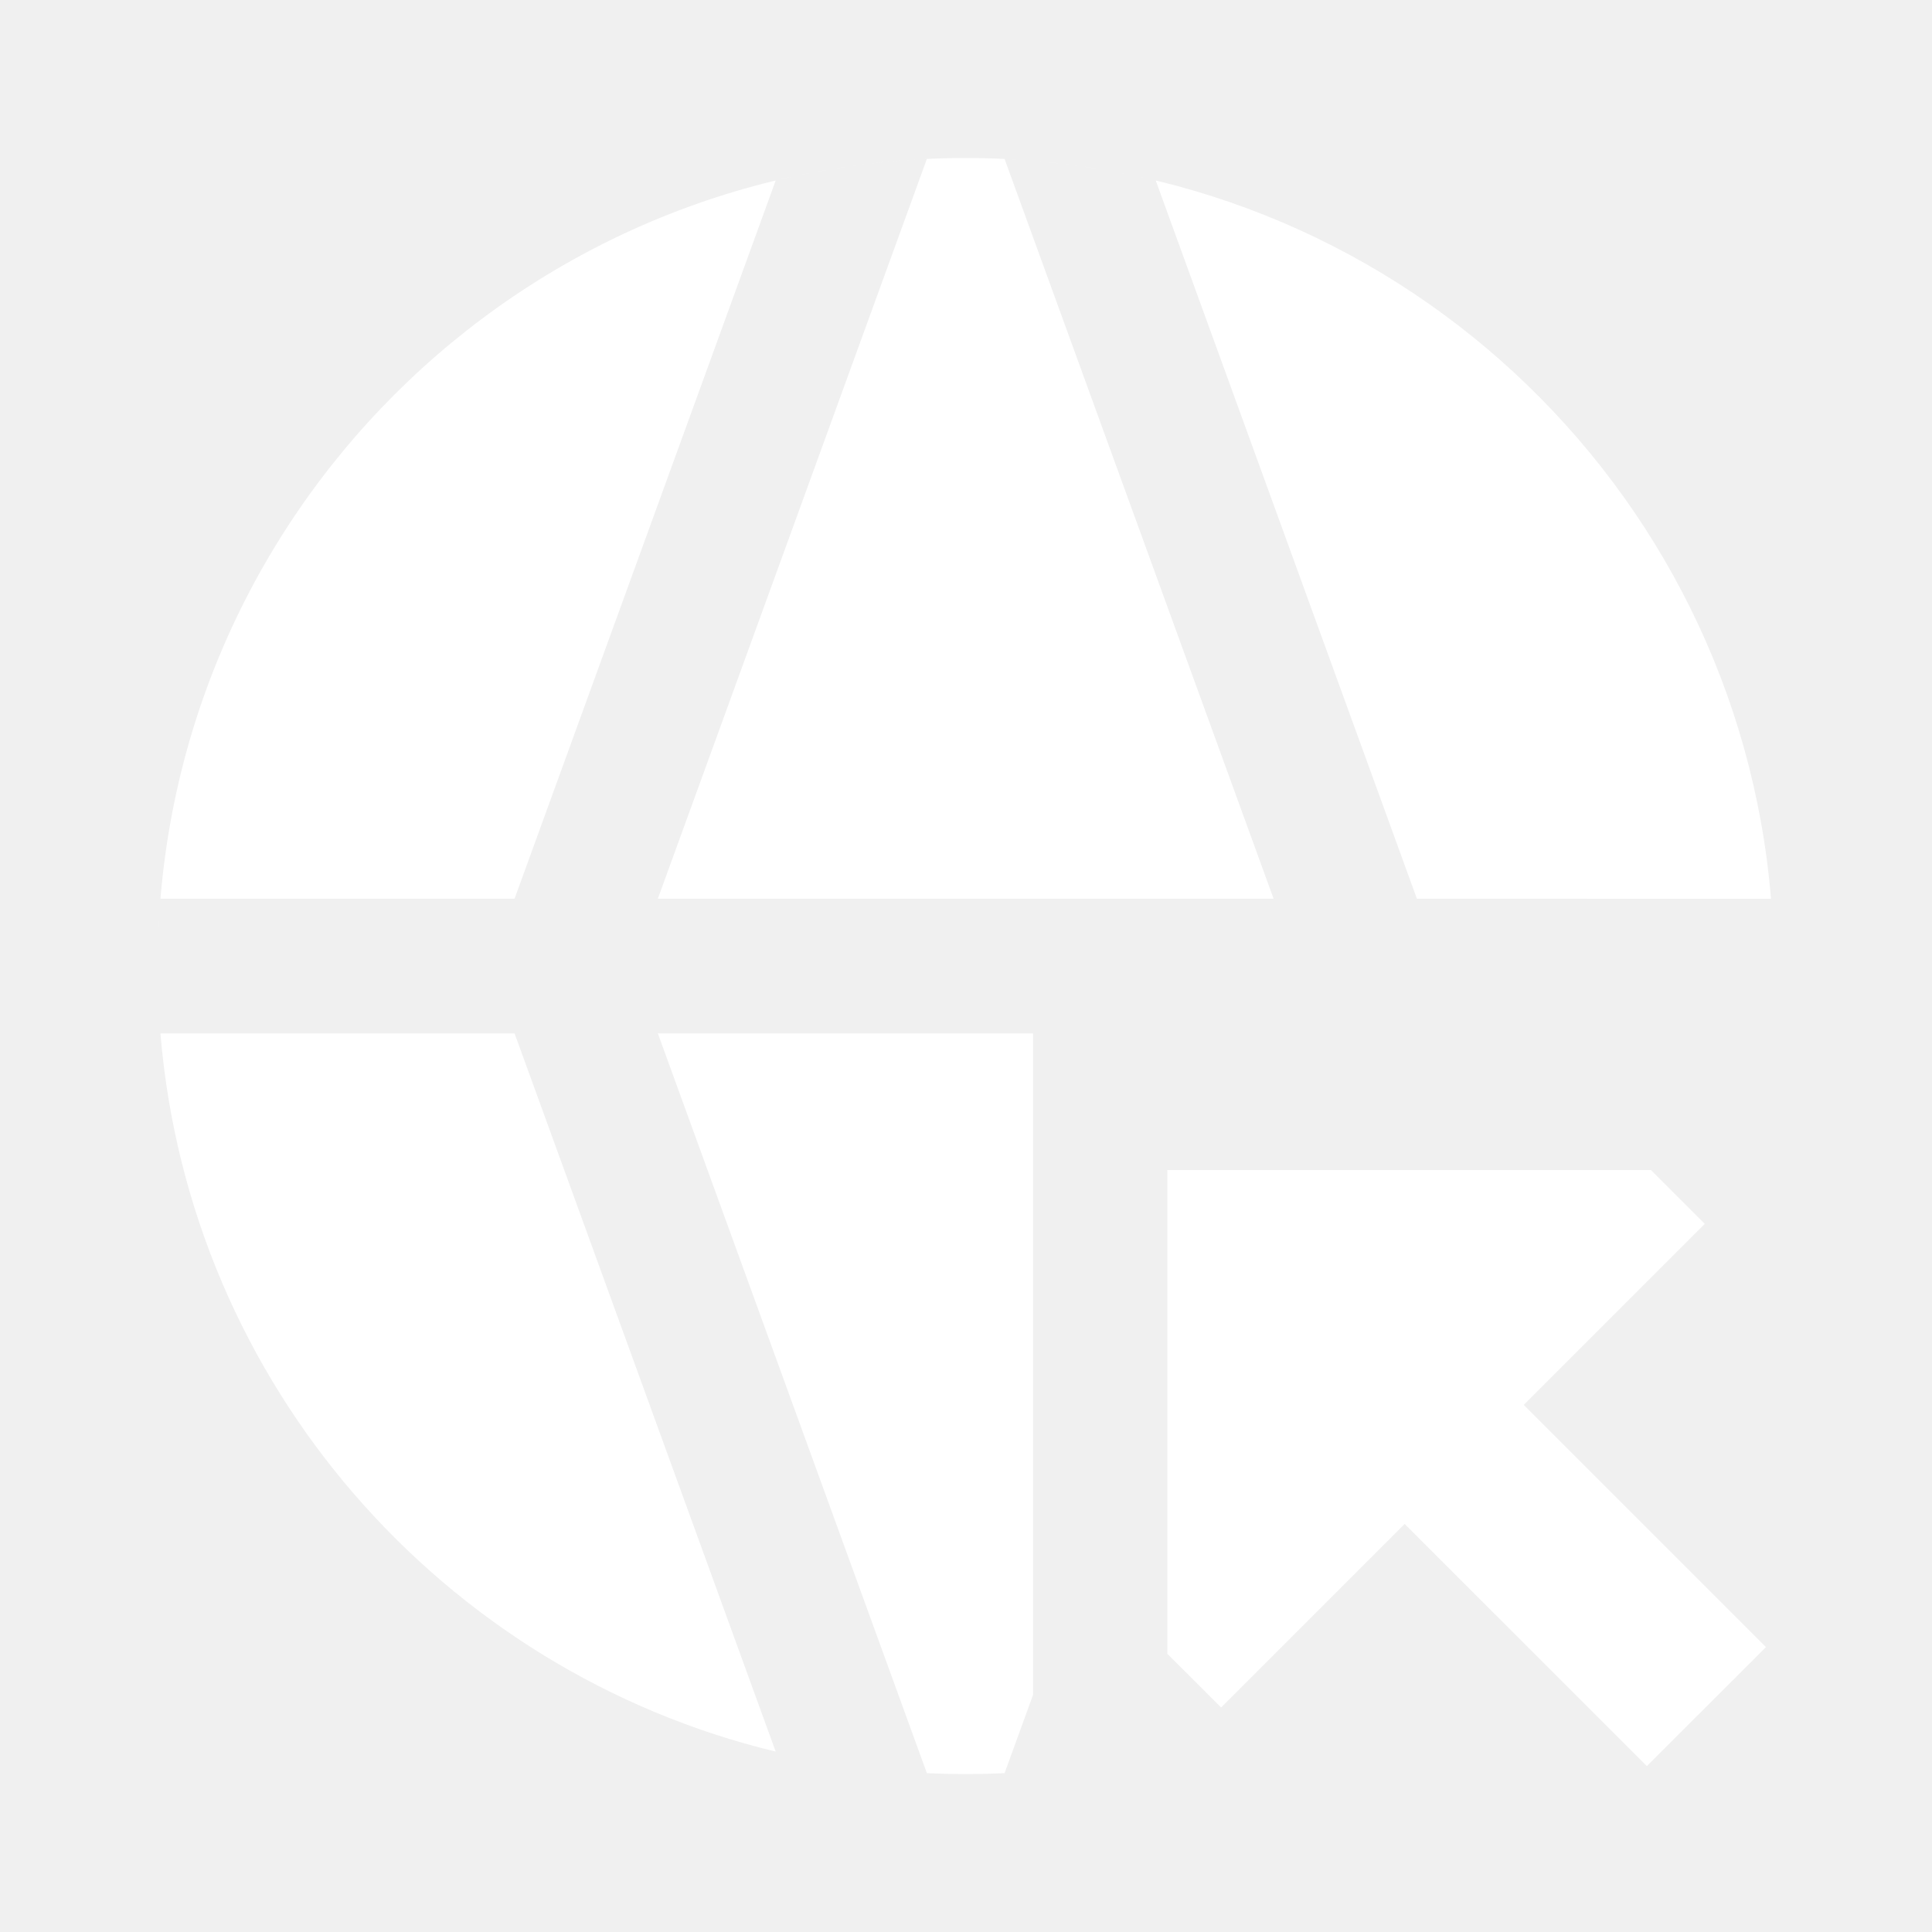
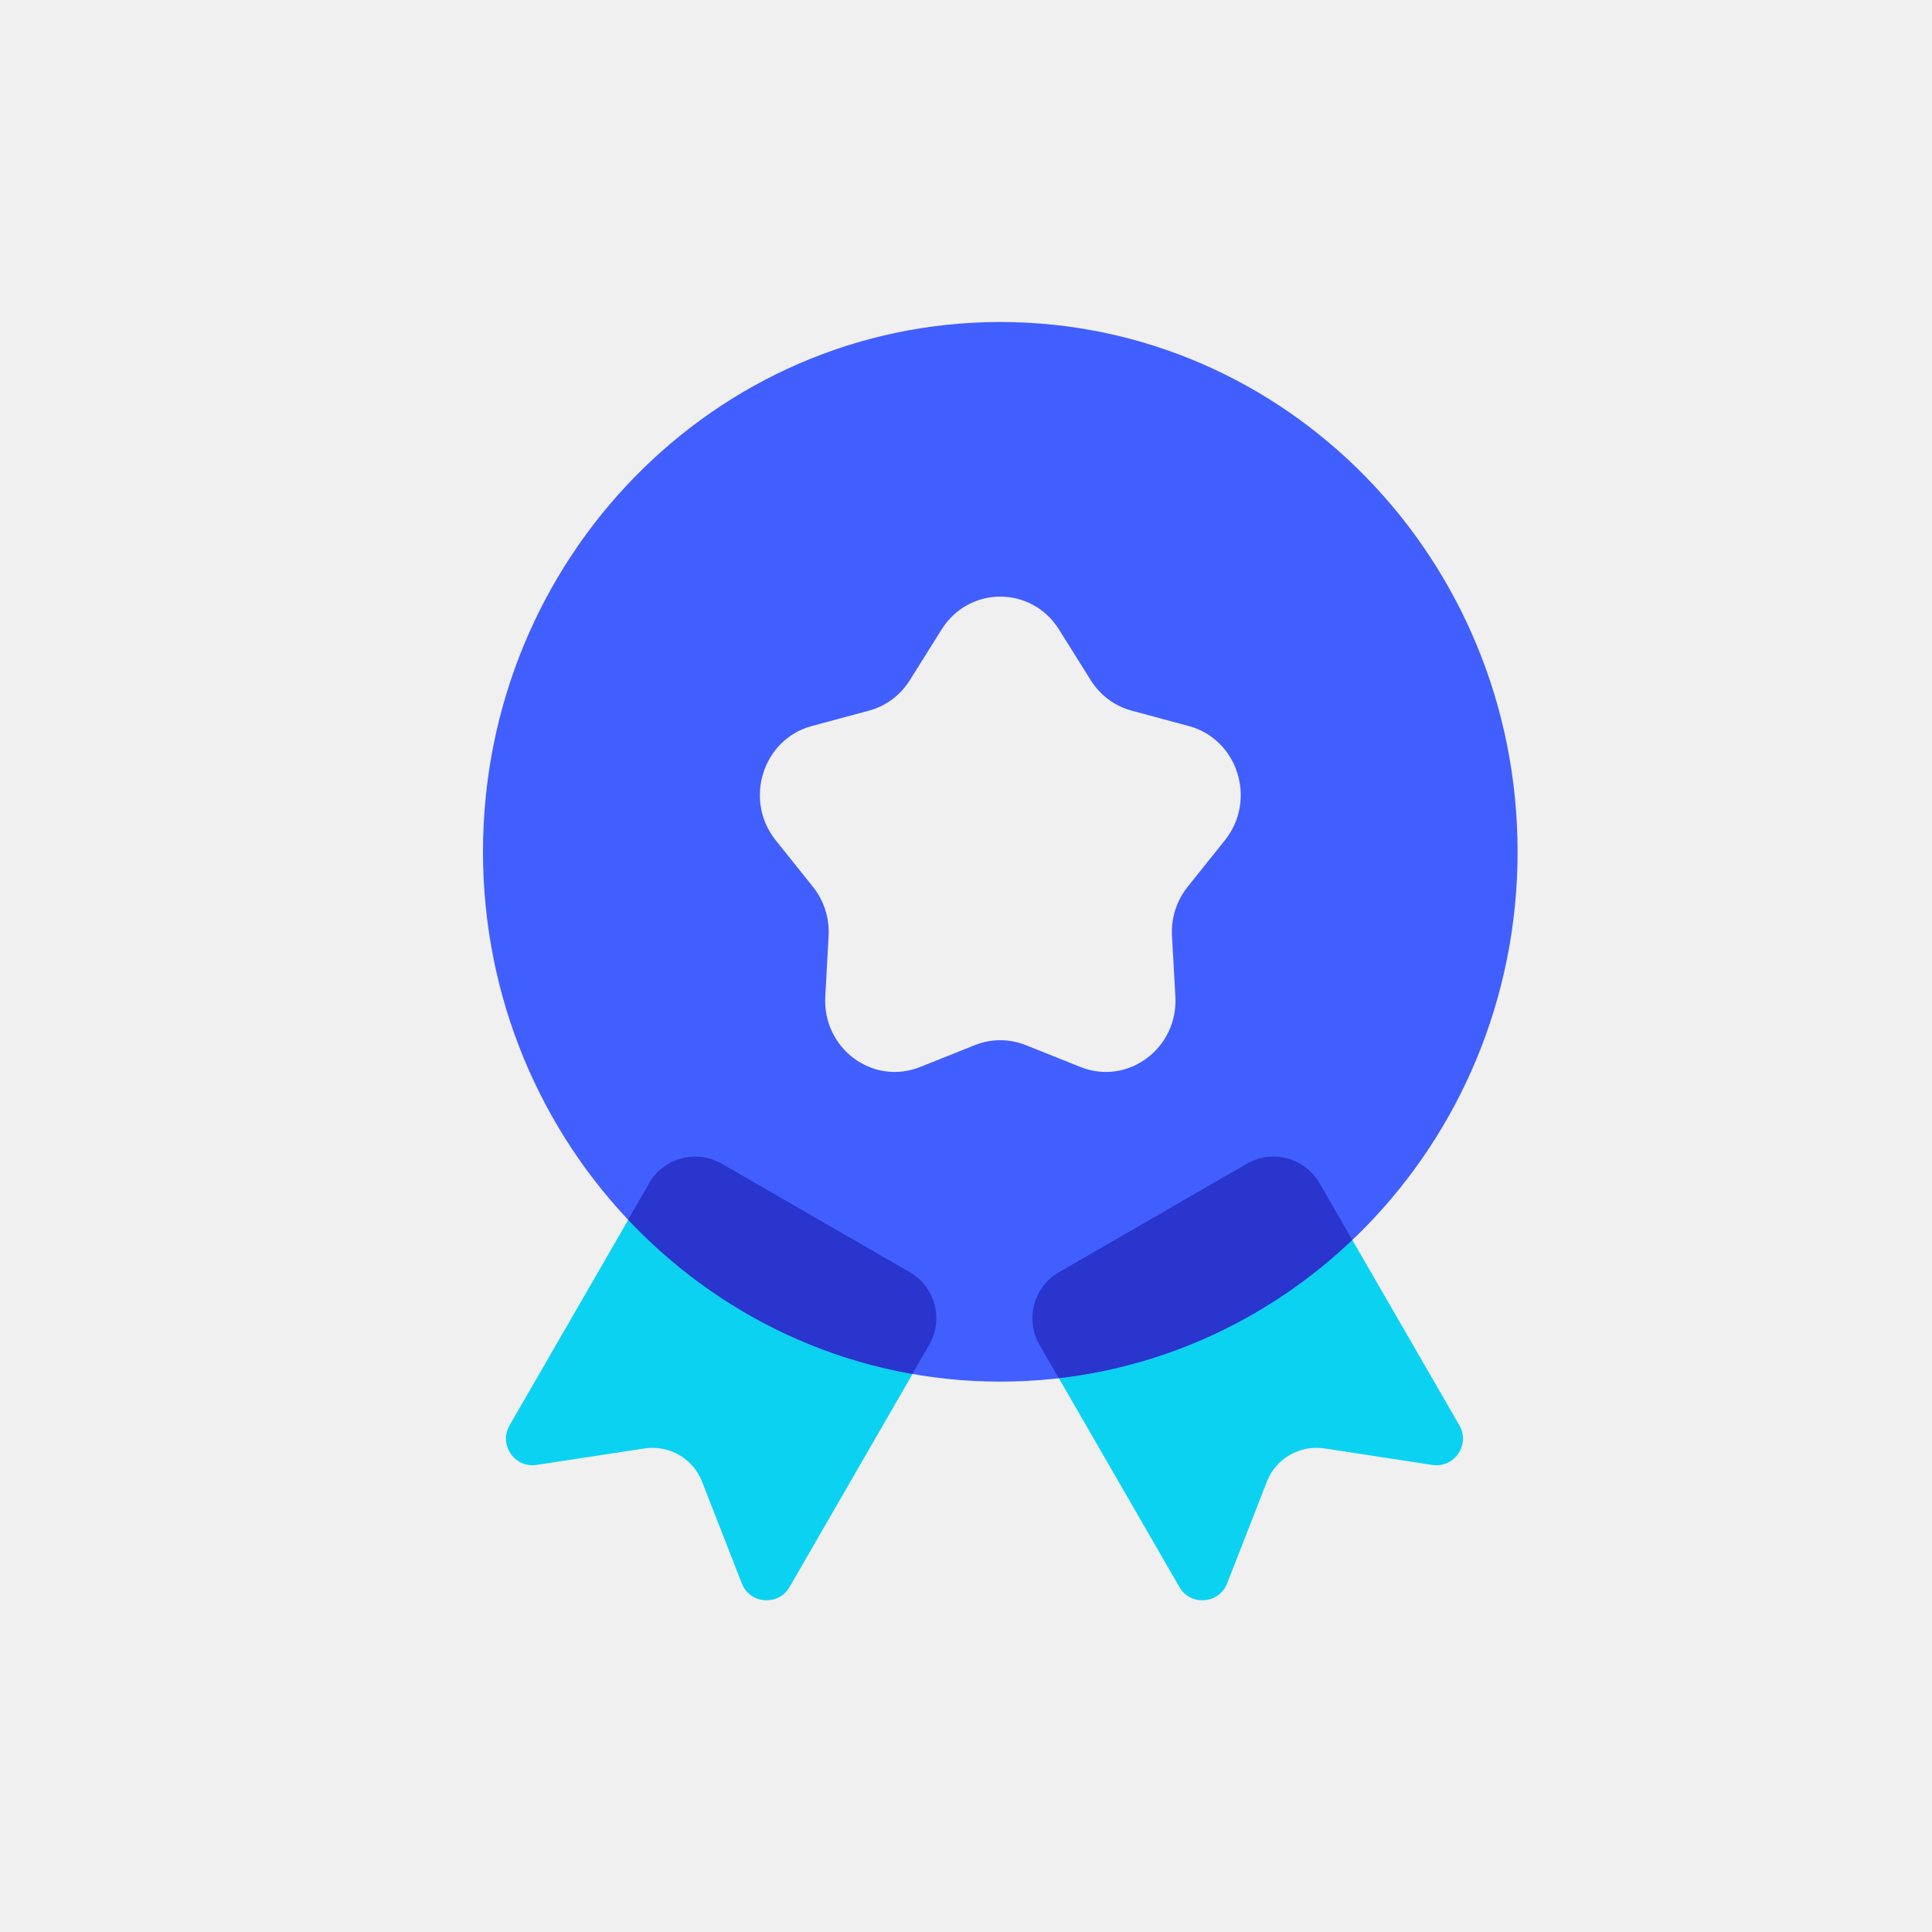
<svg xmlns="http://www.w3.org/2000/svg" width="24" height="24" viewBox="0 0 24 24" fill="none">
-   <path fill-rule="evenodd" clip-rule="evenodd" d="M11.997 1.963C17.259 1.963 21.575 6.012 22 11.165L17.601 11.164L14.357 2.242C13.751 2.096 13.123 2.005 12.479 1.974L15.821 11.164H8.172L11.514 1.974C10.87 2.005 10.242 2.096 9.636 2.242L6.392 11.164H1.993C1.971 11.44 1.959 11.719 1.959 12.001C1.959 6.457 6.453 1.963 11.997 1.963ZM9.636 21.759C5.494 20.761 2.353 17.193 1.993 12.837H6.392L9.636 21.759ZM11.514 22.027C11.674 22.034 11.835 22.038 11.997 22.038C12.159 22.038 12.319 22.034 12.479 22.027L12.833 21.054V12.837H8.172L11.514 22.027Z" fill="white" />
-   <path fill-rule="evenodd" clip-rule="evenodd" d="M20.509 14.535L21.177 15.203L18.928 17.452L21.937 20.461L20.458 21.939L17.449 18.931L15.169 21.211L14.501 20.544V14.535H20.509Z" fill="white" />
+   <path d="M16.392 14.698C16.21 14.383 15.807 14.275 15.491 14.457L13.156 15.805C12.84 15.987 12.732 16.391 12.914 16.706L14.651 19.715C14.789 19.954 15.143 19.927 15.244 19.67L15.738 18.405C15.85 18.118 16.147 17.947 16.452 17.993L17.794 18.198C18.067 18.239 18.267 17.946 18.129 17.706L16.392 14.698Z" fill="#0CD2F2" />
+   <path d="M8.067 14.698C8.249 14.383 8.652 14.275 8.968 14.457L11.303 15.805C11.619 15.987 11.727 16.391 11.545 16.706L9.808 19.715C9.67 19.954 9.316 19.927 9.215 19.67L8.721 18.405C8.609 18.118 8.312 17.947 8.007 17.993L6.665 18.198C6.392 18.239 6.192 17.946 6.33 17.706L8.067 14.698Z" fill="#0CD2F2" />
+   <path d="M12.426 4C15.975 4 18.852 6.947 18.852 10.581C18.852 14.216 15.975 17.163 12.426 17.163C8.877 17.163 6 14.216 6 10.581C6 6.947 8.877 4 12.426 4ZM13.154 7.818C12.813 7.276 12.039 7.276 11.698 7.818L11.302 8.45C11.185 8.637 11.004 8.772 10.794 8.828L10.085 9.019C9.476 9.182 9.237 9.937 9.635 10.437L10.099 11.017C10.237 11.189 10.306 11.408 10.293 11.629L10.252 12.378C10.215 13.023 10.842 13.489 11.429 13.255L12.112 12.982C12.314 12.902 12.538 12.902 12.74 12.982L13.423 13.255C14.01 13.489 14.637 13.023 14.601 12.378L14.559 11.629C14.546 11.408 14.615 11.189 14.753 11.017L15.217 10.437C15.616 9.937 15.376 9.182 14.767 9.019L14.058 8.828C13.848 8.772 13.667 8.637 13.55 8.45L13.154 7.818Z" fill="#415EFF" />
+   <path d="M15.49 14.456C15.806 14.274 16.209 14.382 16.391 14.697L16.798 15.402C15.818 16.335 14.554 16.958 13.152 17.119L12.913 16.705C12.731 16.39 12.839 15.986 13.155 15.804L15.49 14.456ZM8.065 14.697C8.247 14.382 8.651 14.274 8.966 14.456L11.302 15.804C11.617 15.986 11.725 16.39 11.543 16.705L11.334 17.067C9.958 16.826 8.732 16.137 7.803 15.151L8.065 14.697Z" fill="#2935CC" />
</svg>
